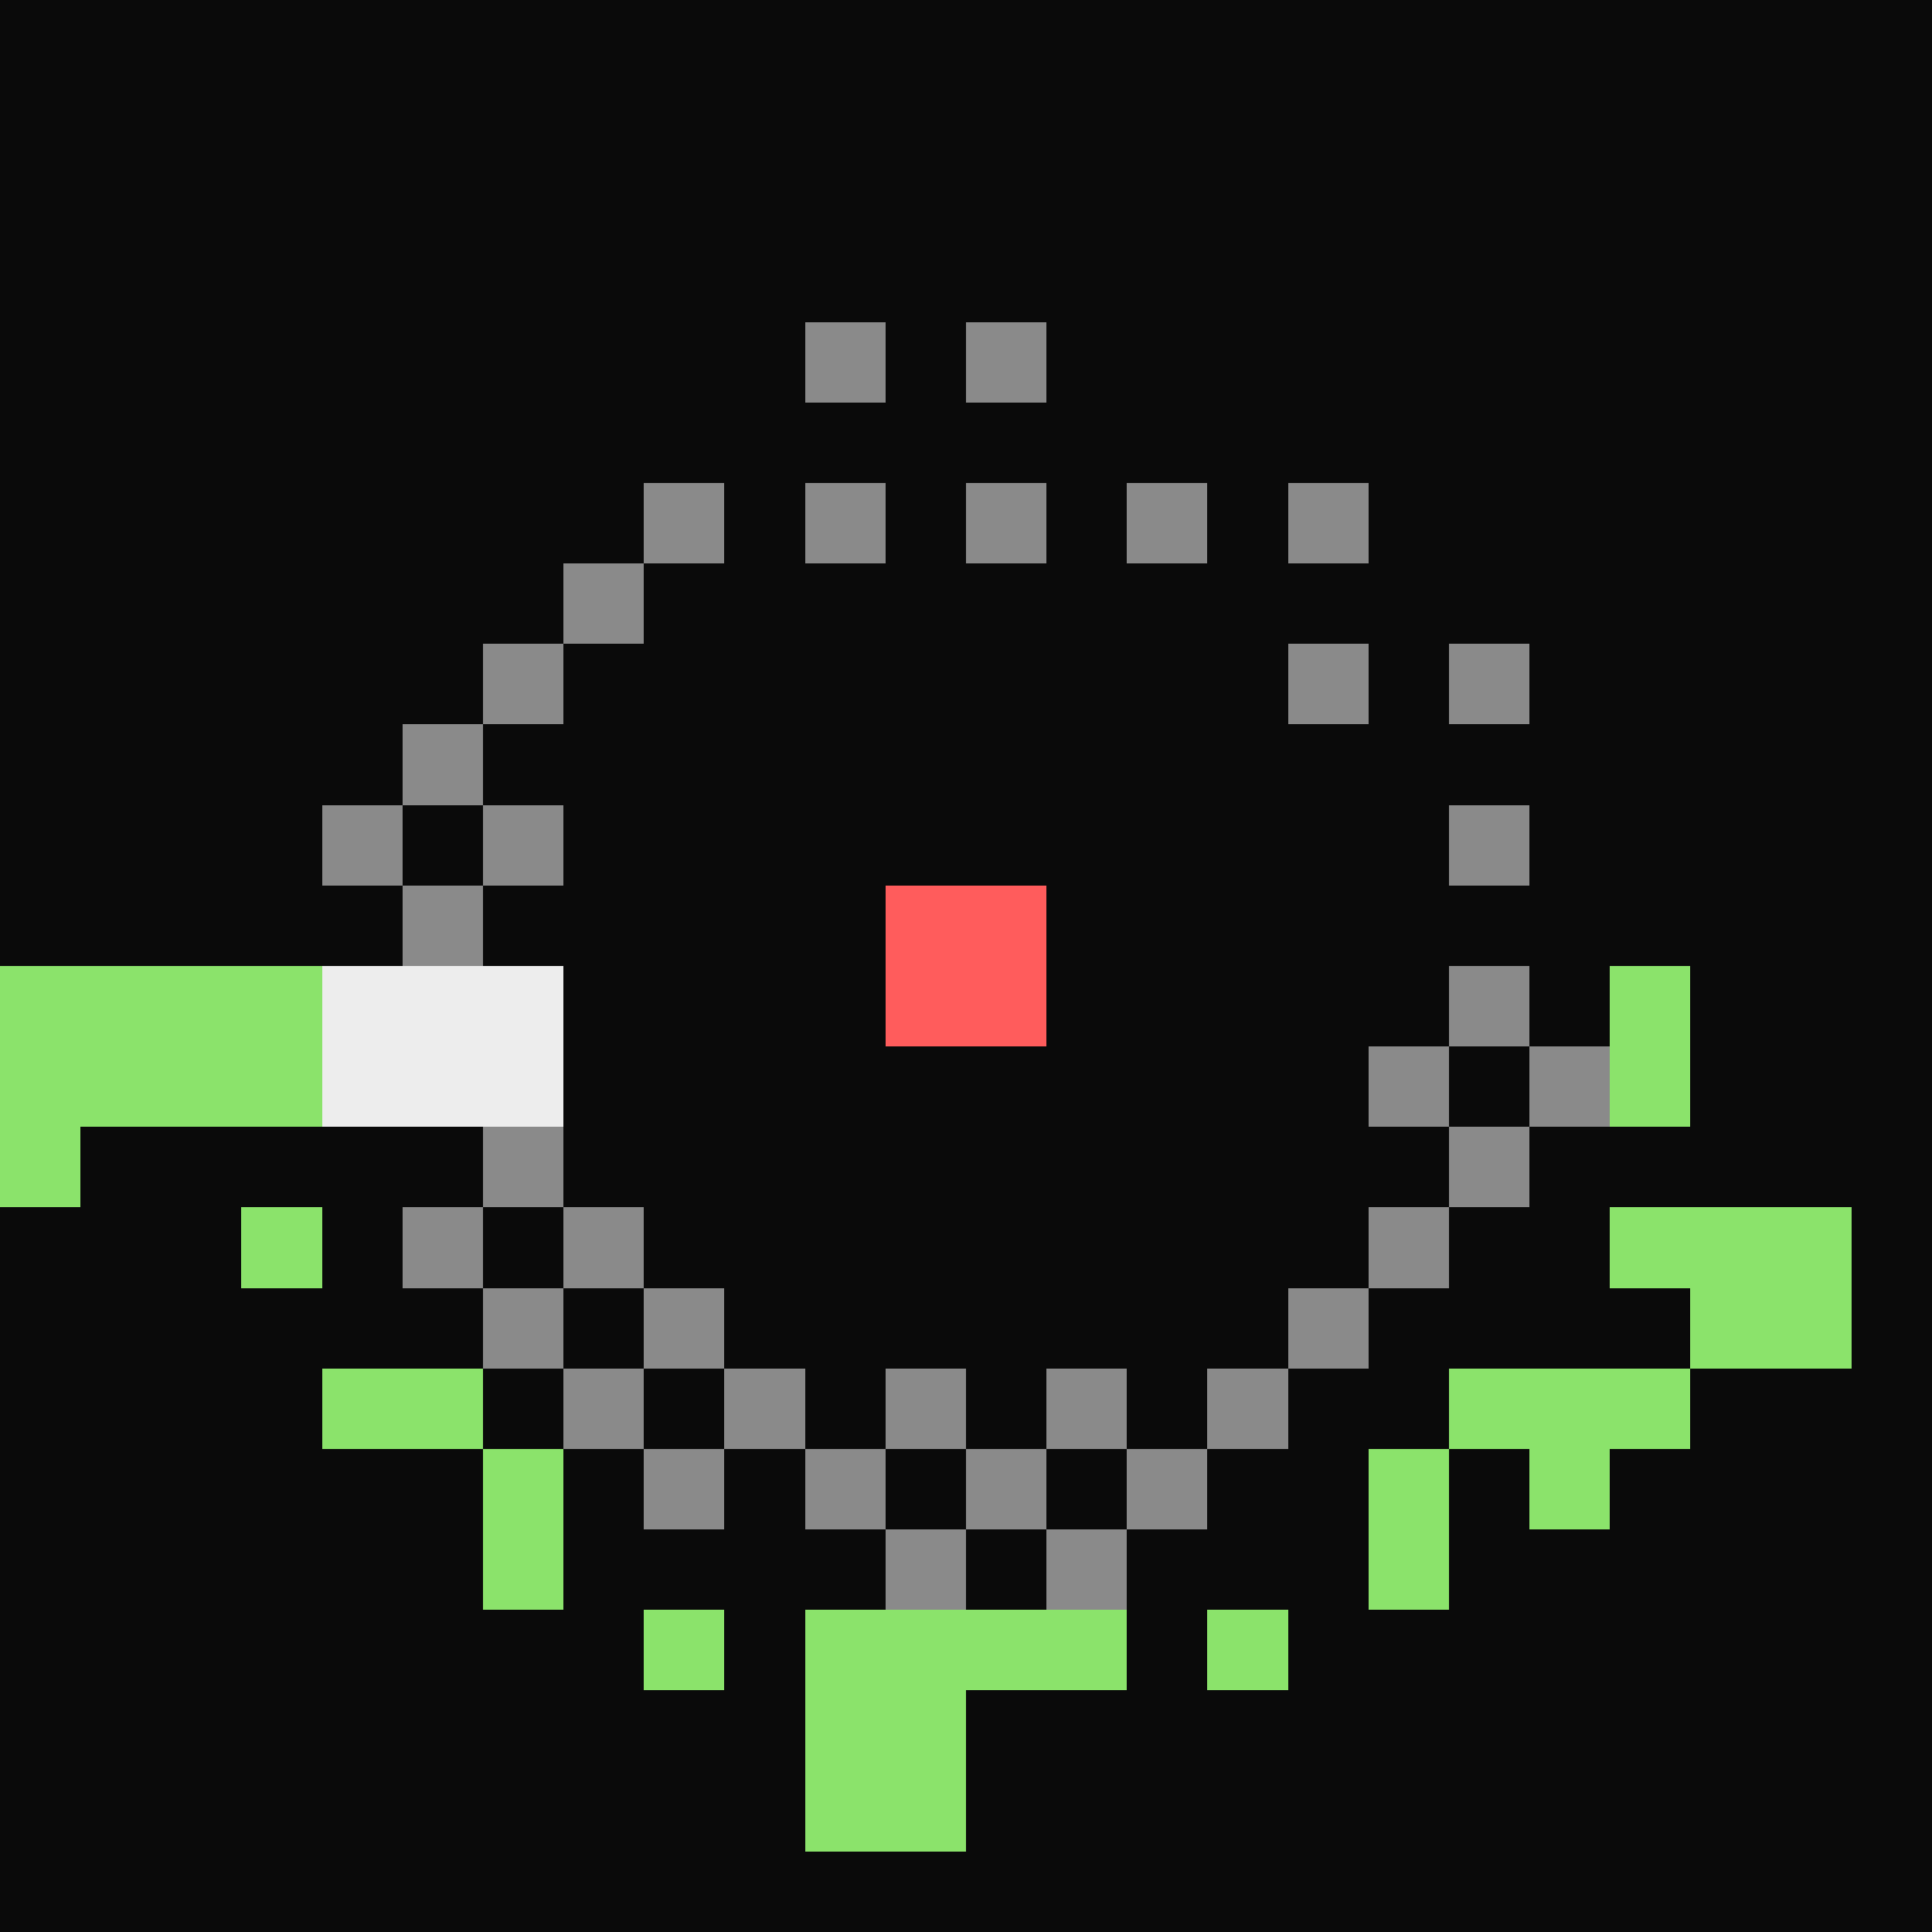
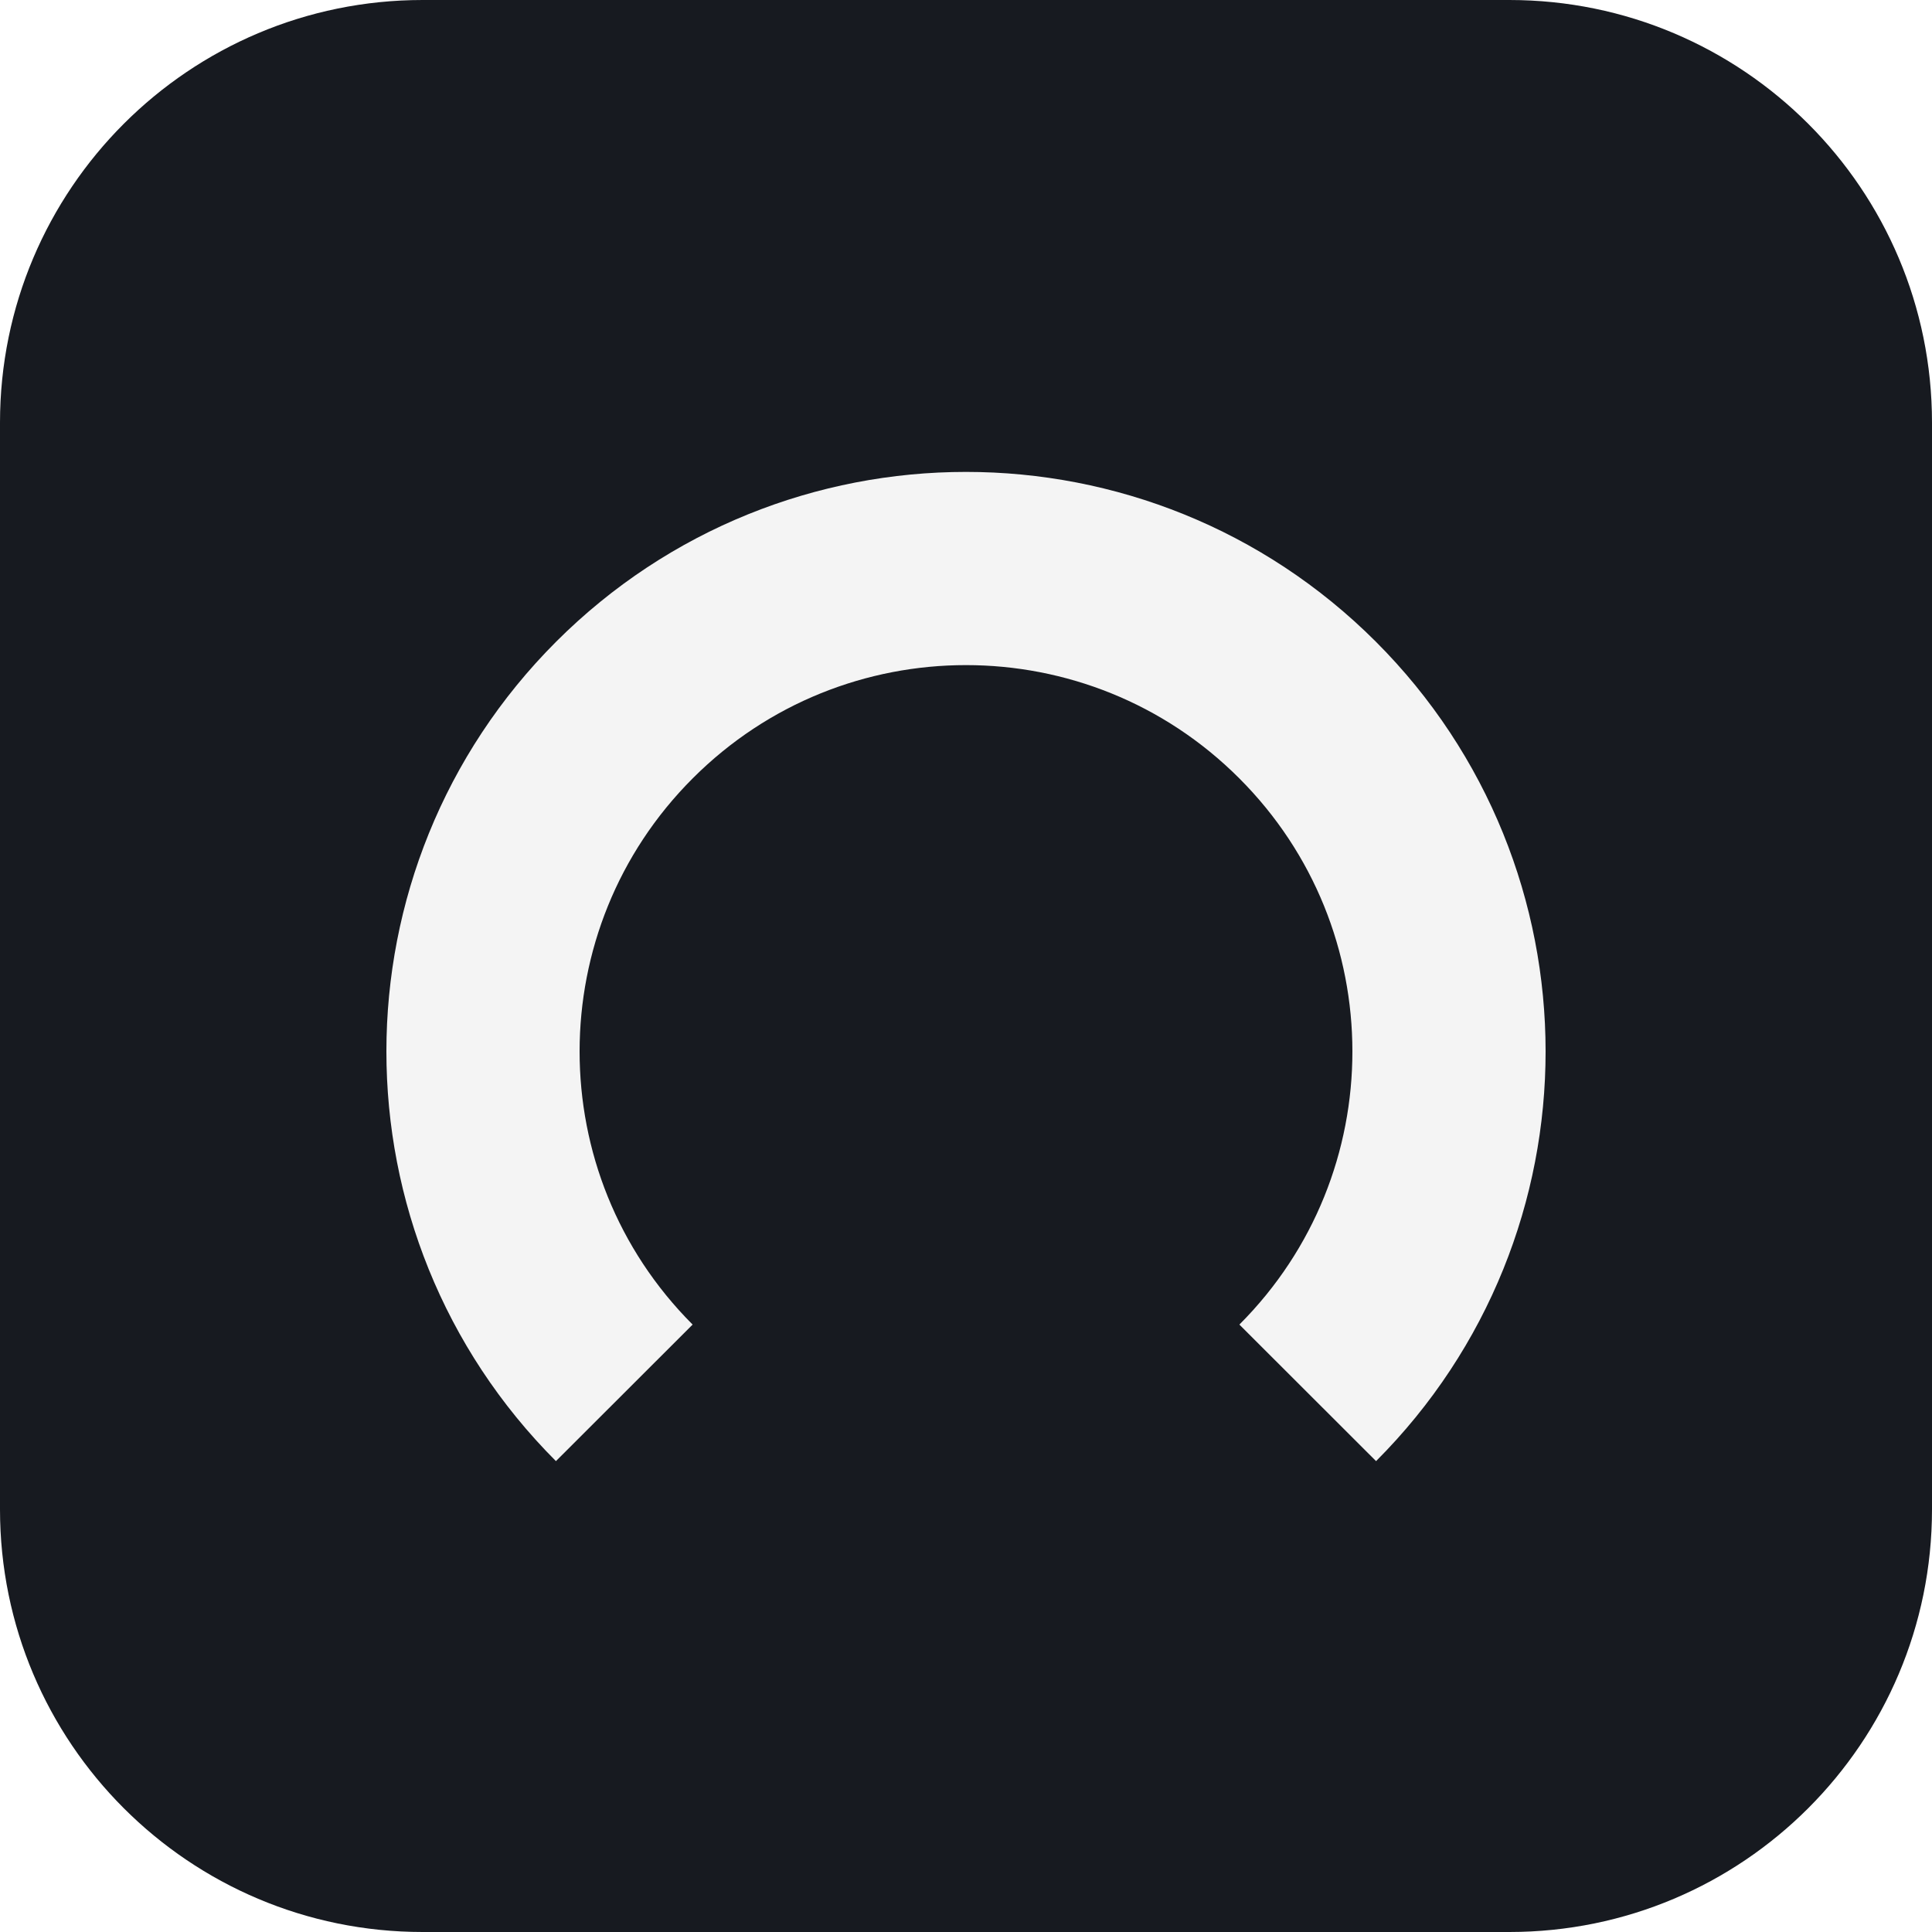
- <svg xmlns="http://www.w3.org/2000/svg" viewBox="0 0 24 24" shape-rendering="crispEdges">
-   <rect width="24" height="24" fill="#0A0A0A" />
-   <path fill="#8A8A8A" d="M10 4h1v1h-1zM12 4h1v1h-1zM8 6h1v1h-1zM10 6h1v1h-1zM12 6h1v1h-1zM14 6h1v1h-1zM16 6h1v1h-1zM7 7h1v1h-1zM6 8h1v1h-1zM16 8h1v1h-1zM18 8h1v1h-1zM5 9h1v1h-1zM4 10h1v1h-1zM6 10h1v1h-1zM18 10h1v1h-1zM5 11h1v1h-1zM18 12h1v1h-1zM17 13h1v1h-1zM19 13h1v1h-1zM6 14h1v1h-1zM18 14h1v1h-1zM5 15h1v1h-1zM7 15h1v1h-1zM17 15h1v1h-1zM6 16h1v1h-1zM8 16h1v1h-1zM16 16h1v1h-1zM7 17h1v1h-1zM9 17h1v1h-1zM11 17h1v1h-1zM13 17h1v1h-1zM15 17h1v1h-1zM8 18h1v1h-1zM10 18h1v1h-1zM12 18h1v1h-1zM14 18h1v1h-1zM11 19h1v1h-1zM13 19h1v1h-1z" />
-   <path fill="#FF5C5C" d="M11 11h2v1h-2zM11 12h2v1h-2z" />
-   <path fill="#8BE36B" d="M0 12h4v1h-4zM20 12h1v1h-1zM0 13h4v1h-4zM20 13h1v1h-1zM0 14h1v1h-1zM3 15h1v1h-1zM20 15h3v1h-3zM21 16h2v1h-2zM4 17h2v1h-2zM18 17h3v1h-3zM6 18h1v1h-1zM17 18h1v1h-1zM19 18h1v1h-1zM6 19h1v1h-1zM17 19h1v1h-1zM8 20h1v1h-1zM10 20h4v1h-4zM15 20h1v1h-1zM10 21h2v1h-2zM10 22h2v1h-2z" />
-   <path fill="#EDEDED" d="M4 12h3v1h-3zM4 13h3v1h-3z" />
+ <svg xmlns="http://www.w3.org/2000/svg" viewBox="0 0 32 32">
+   <rect width="32" height="32" rx="7" fill="#171A20" />
+   <path d="M10.34 23.07A8 8 0 1 1 21.66 23.07" fill="none" stroke="#F4F4F4" stroke-width="3.2" />
</svg>
